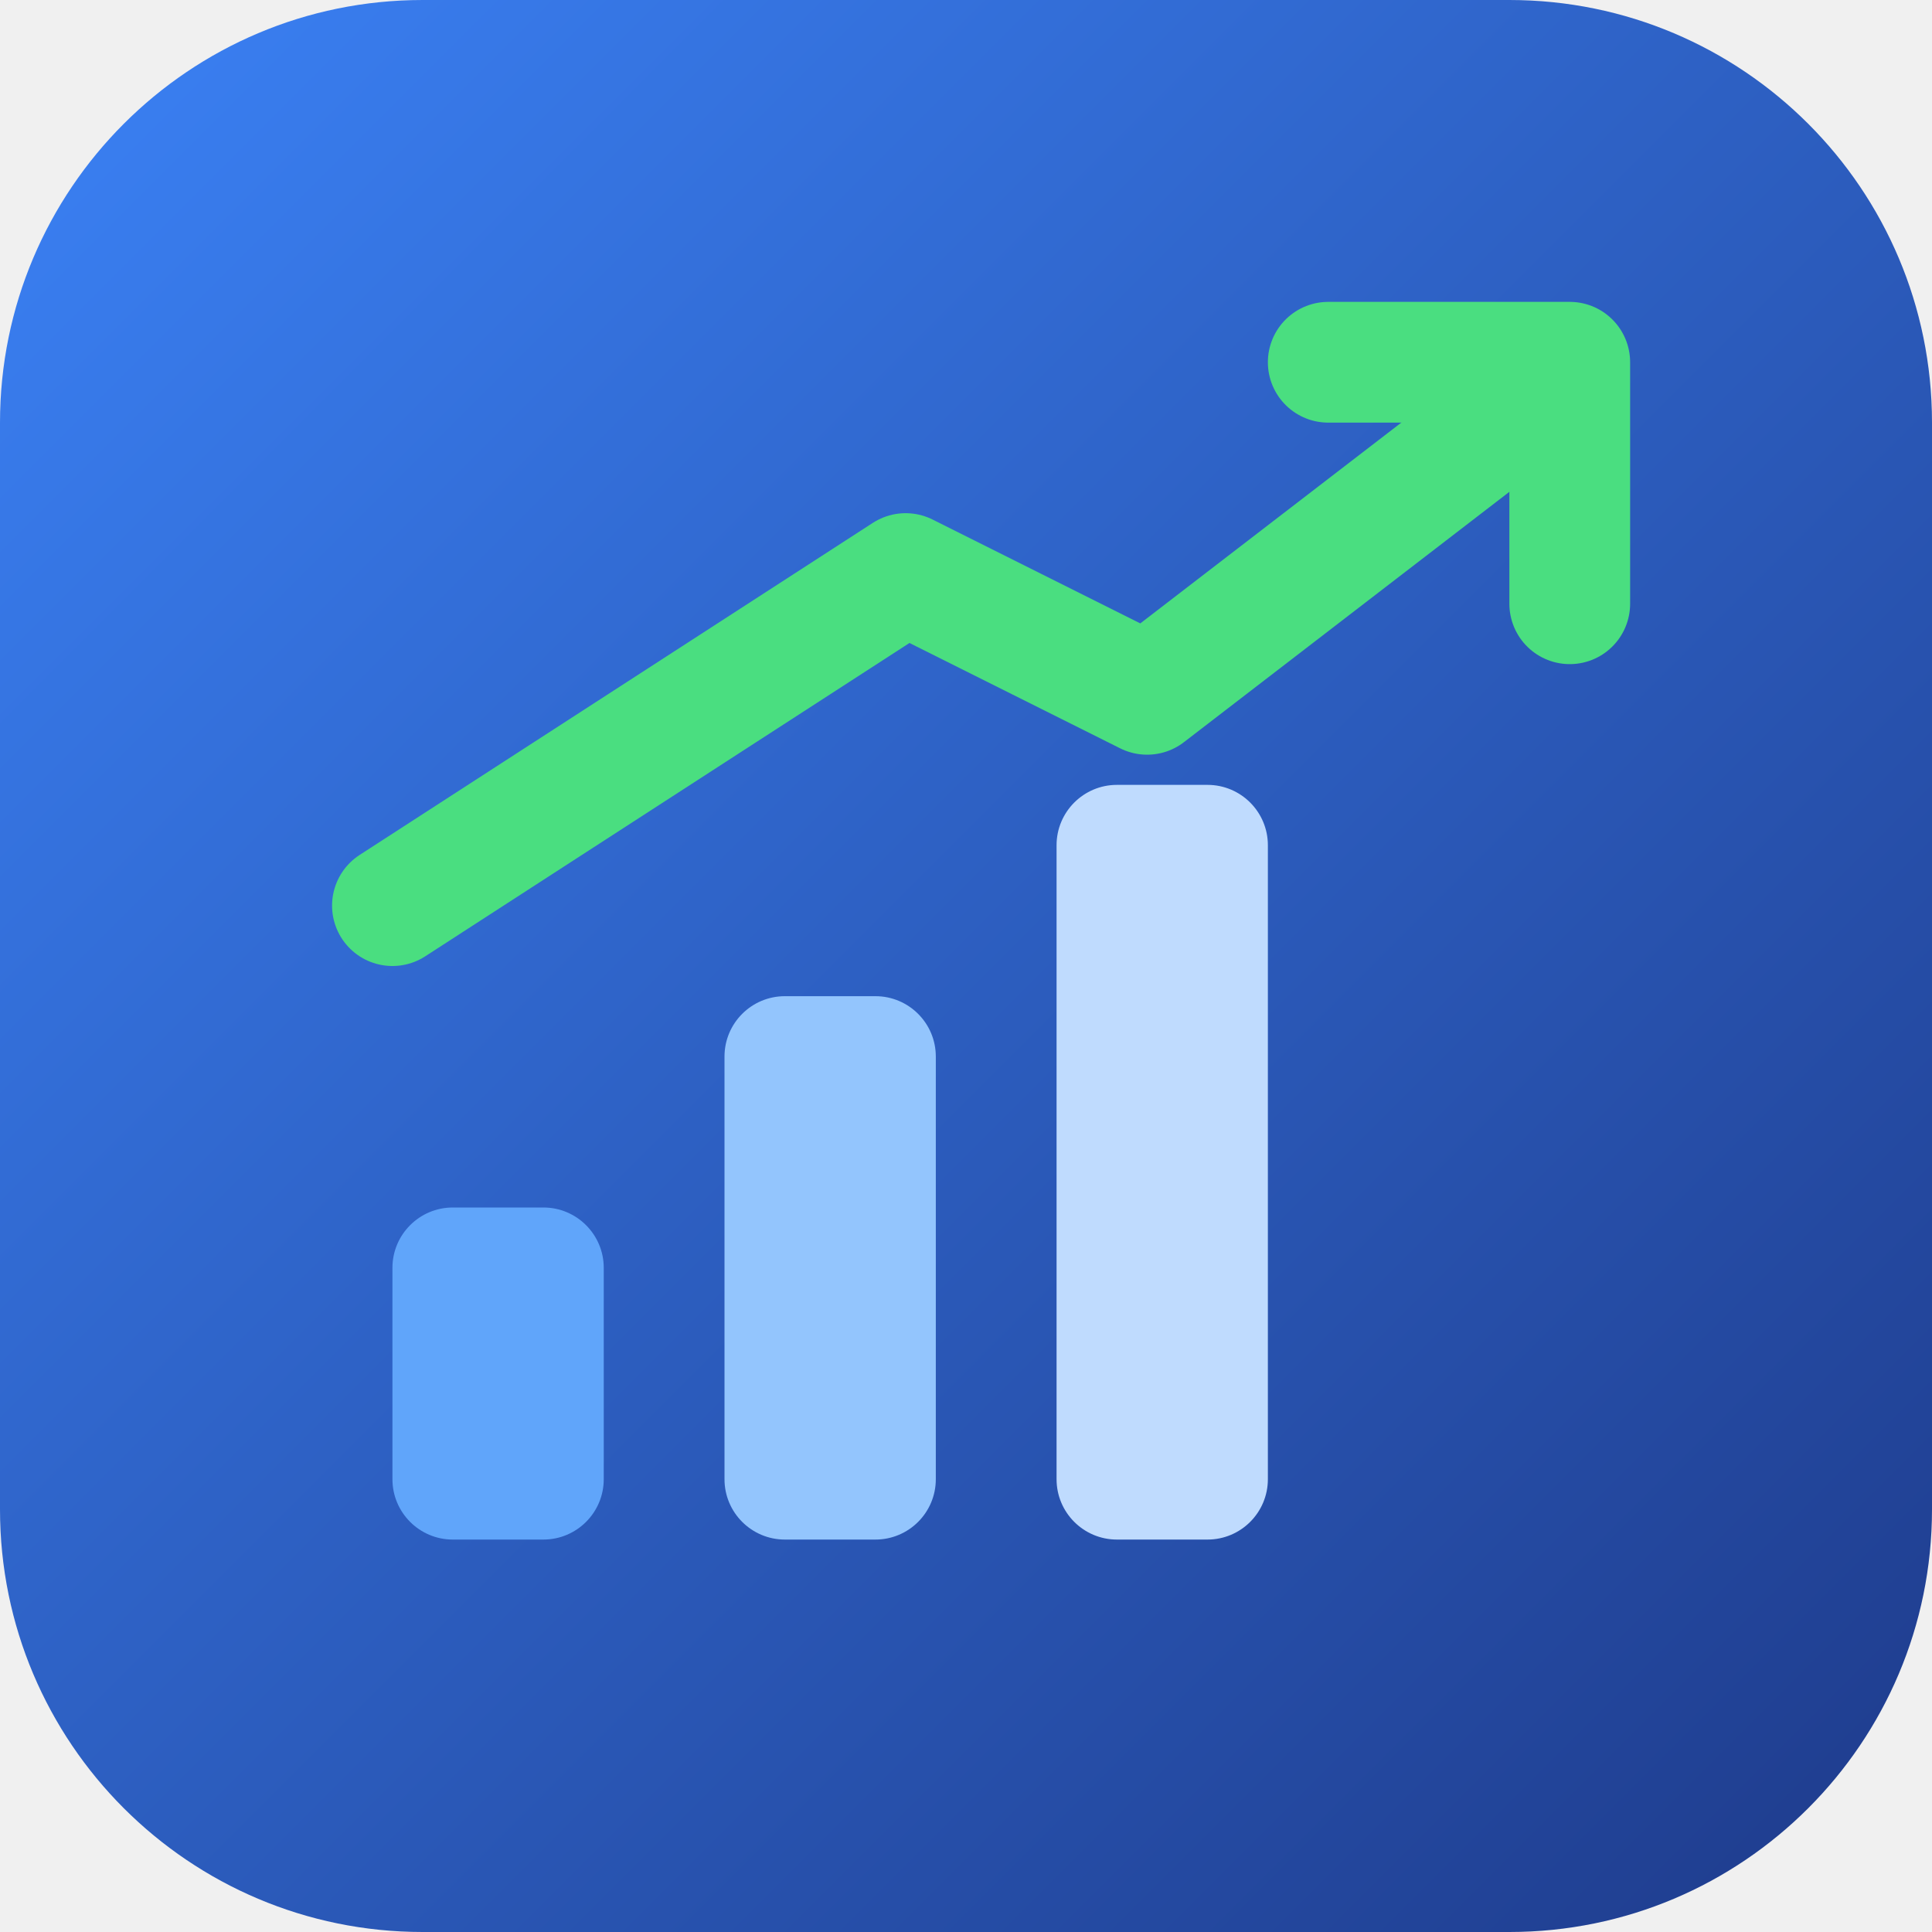
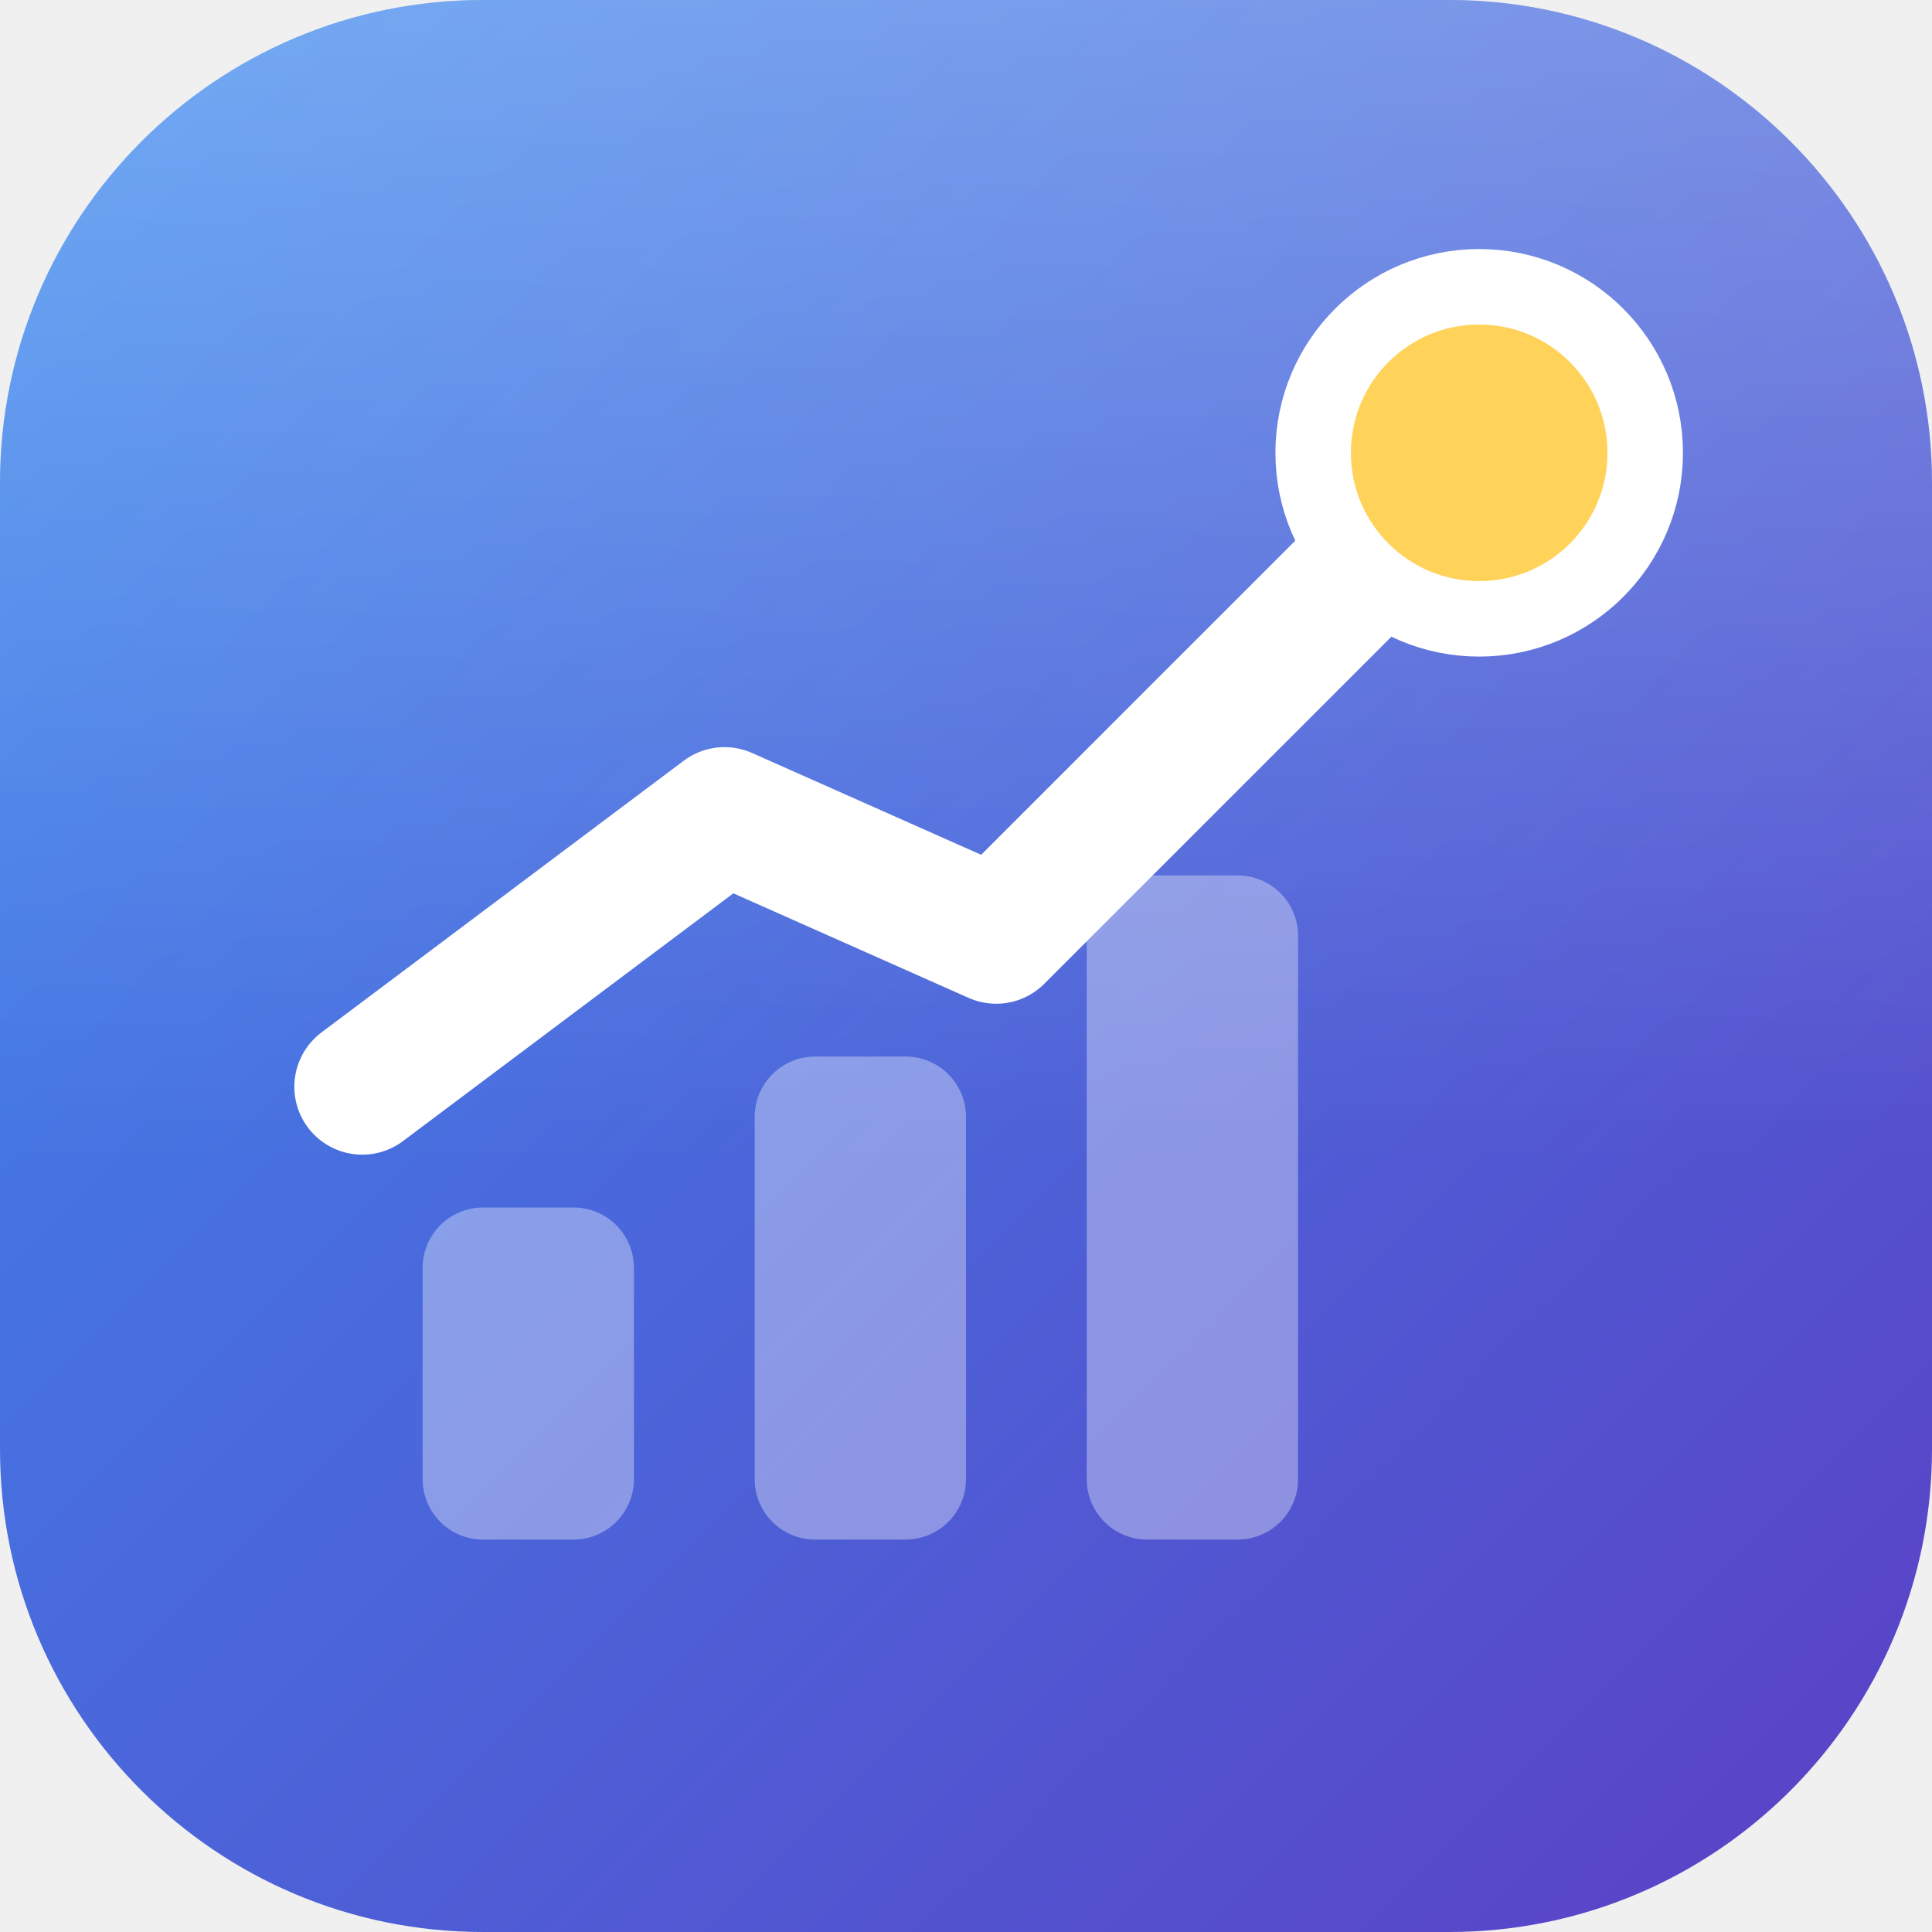
<svg xmlns="http://www.w3.org/2000/svg" viewBox="0 0 64 64">
  <defs>
-     <linearGradient id="bg" x1="0" y1="0" x2="1" y2="1">
-       <stop offset="0" stop-color="#3b82f6" />
-       <stop offset="1" stop-color="#1e3a8a" />
+     <linearGradient id="t" x1="0" y1="0" x2="1" y2="1">
+       <stop offset="0%" stop-color="#3b8cf0" />
+       <stop offset="100%" stop-color="#5b3fc4" />
+     </linearGradient>
+     <linearGradient id="s" x1="0" y1="0" x2="0" y2="1">
+       <stop offset="0%" stop-color="#fff" stop-opacity=".28" />
+       <stop offset="60%" stop-color="#fff" stop-opacity="0" />
    </linearGradient>
  </defs>
-   <rect width="64" height="64" rx="14" fill="url(#bg)" />
-   <rect x="13" y="40" width="7" height="11" rx="2" fill="#60a5fa" />
-   <rect x="24" y="33" width="7" height="18" rx="2" fill="#93c5fd" />
-   <rect x="35" y="26" width="7" height="25" rx="2" fill="#bfdbfe" />
-   <path d="M13 30 L30 19 L38 23 L51 13" stroke="#4ade80" stroke-width="4" stroke-linecap="round" stroke-linejoin="round" fill="none" />
-   <path d="M44 12 L52 12 L52 20" stroke="#4ade80" stroke-width="4" stroke-linecap="round" stroke-linejoin="round" fill="none" />
+   <rect width="64" height="64" rx="16" fill="url(#t)" />
+   <rect width="64" height="64" rx="16" fill="url(#s)" />
+   <rect x="14" y="40" width="7" height="11" rx="2" fill="#fff" fill-opacity=".35" />
+   <rect x="25" y="35" width="7" height="16" rx="2" fill="#fff" fill-opacity=".35" />
+   <rect x="36" y="29" width="7" height="22" rx="2" fill="#fff" fill-opacity=".35" />
+   <path d="M12 36 L24 27 L33 31 L48 16" fill="none" stroke="#fff" stroke-width="4.5" stroke-linecap="round" stroke-linejoin="round" />
+   <circle cx="49" cy="15" r="5.5" fill="#ffd25a" stroke="#fff" stroke-width="2.5" />
</svg>
